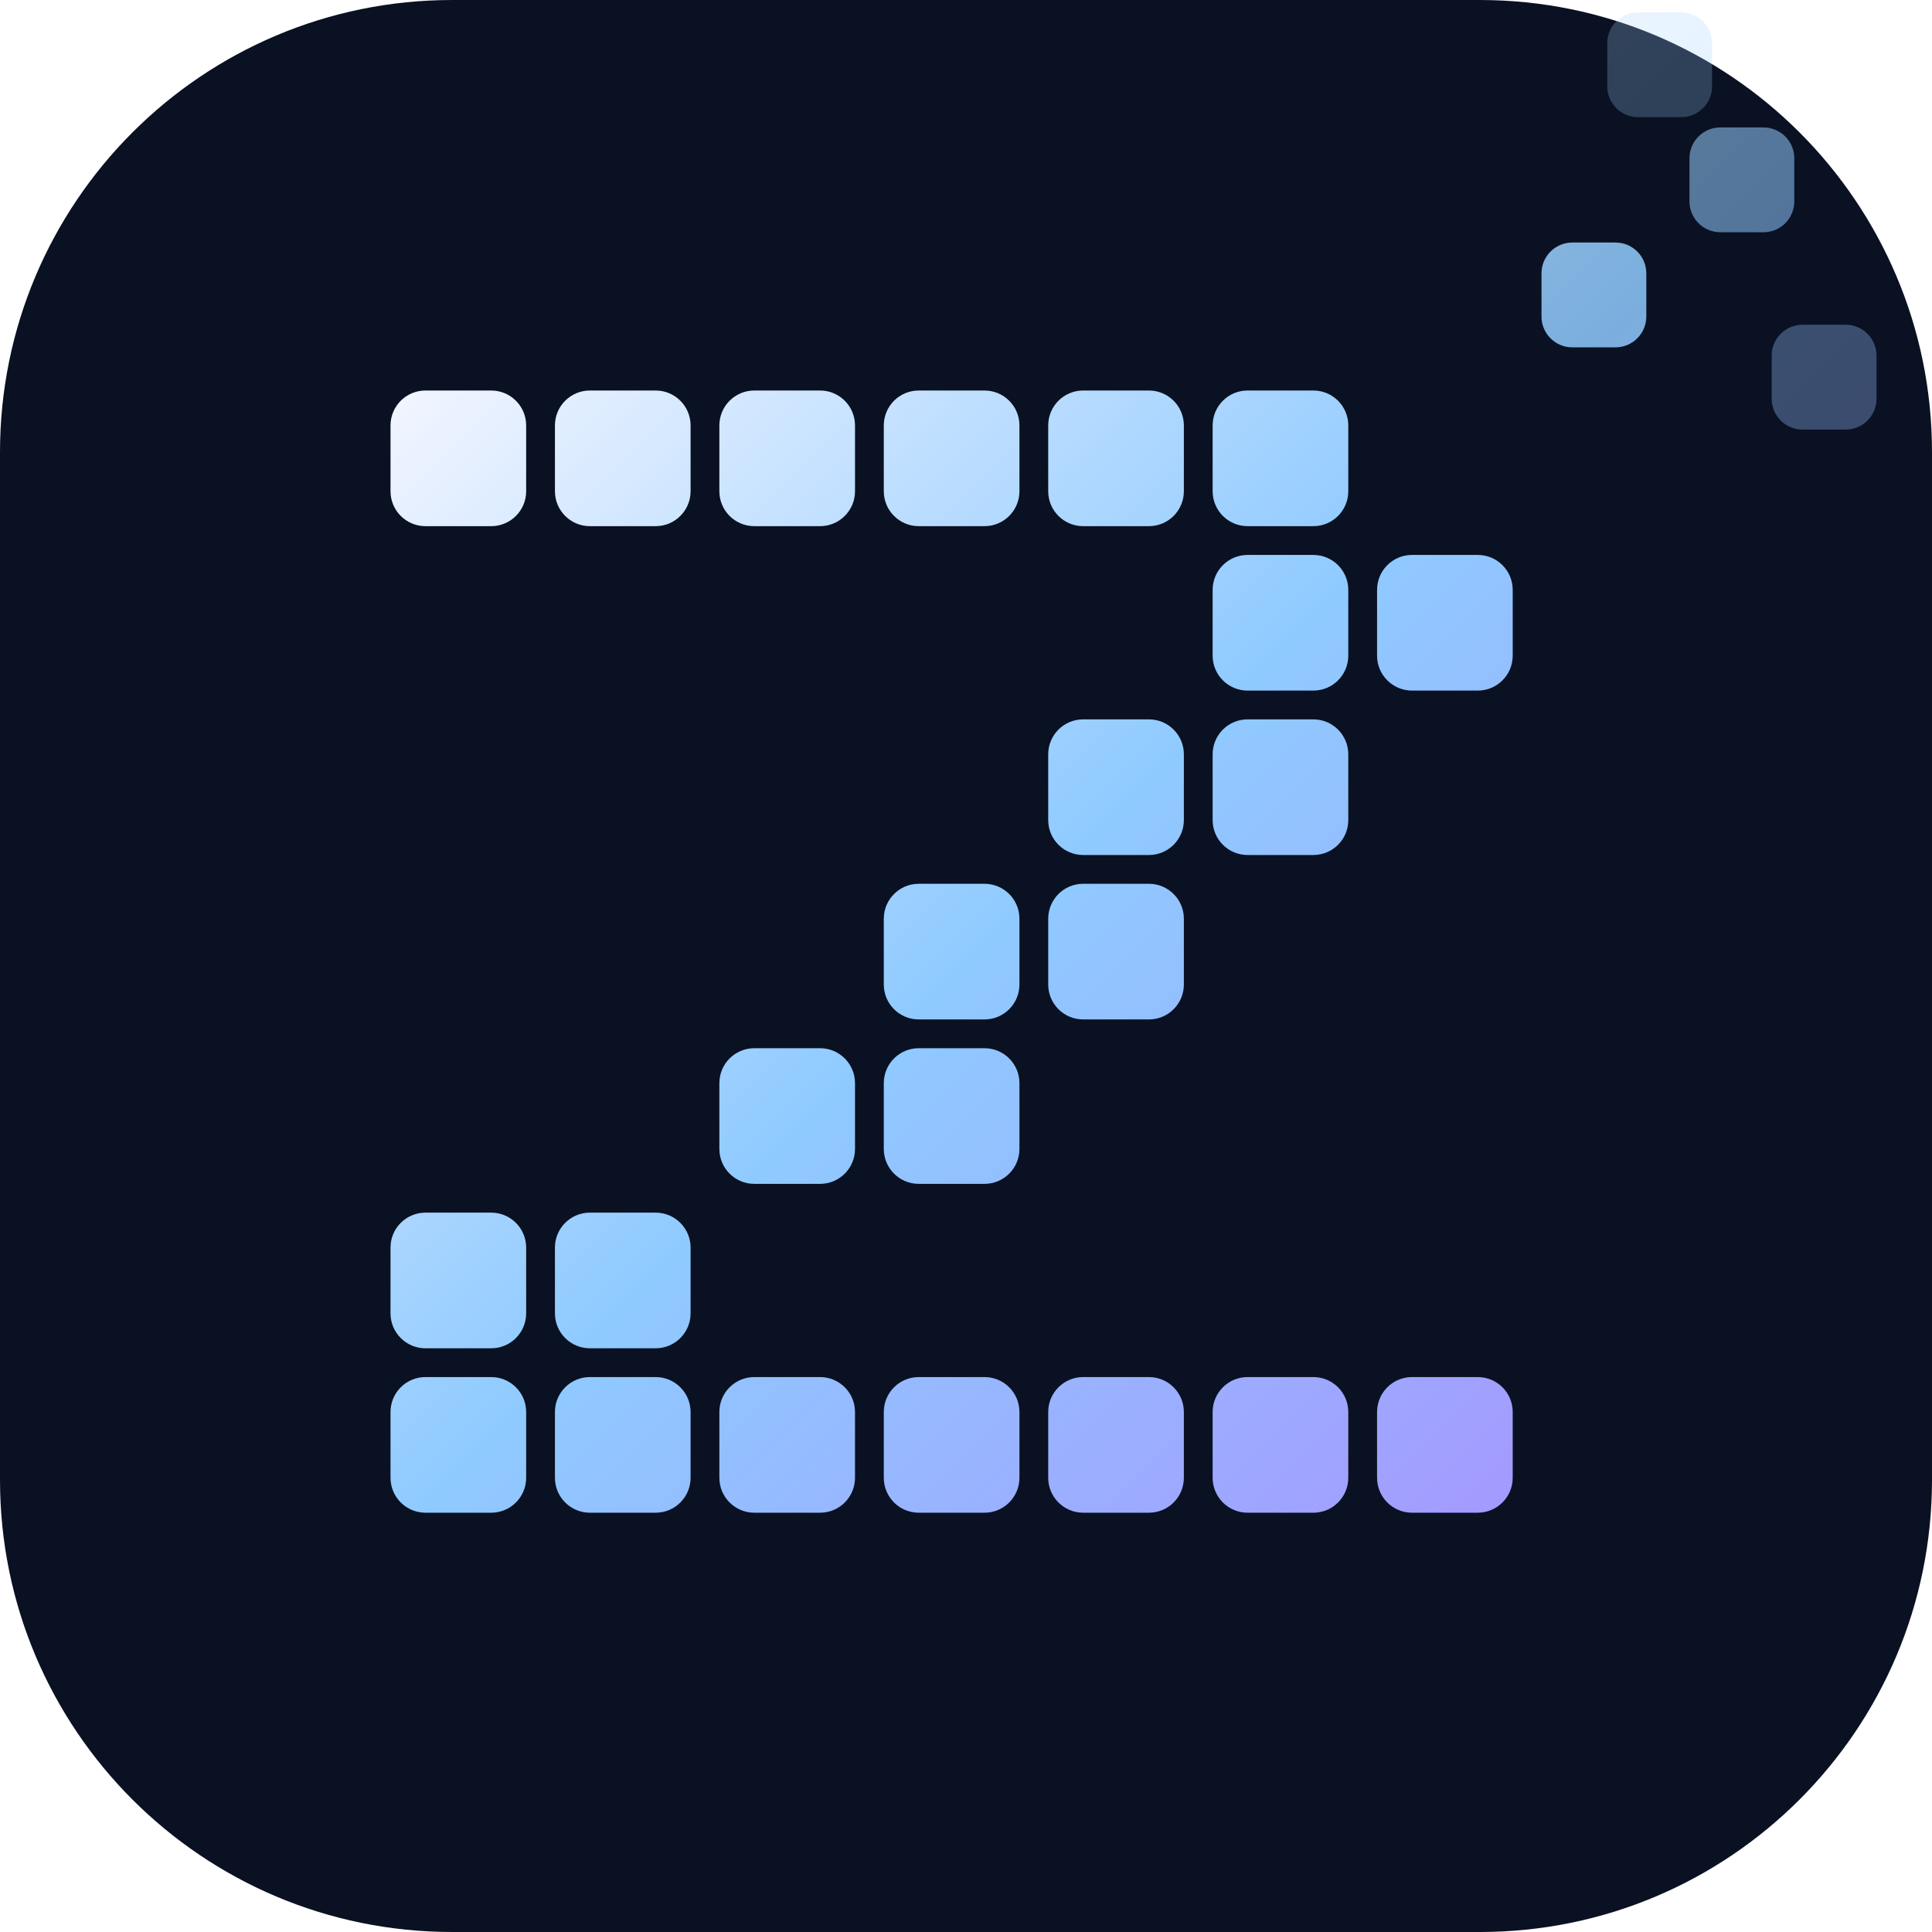
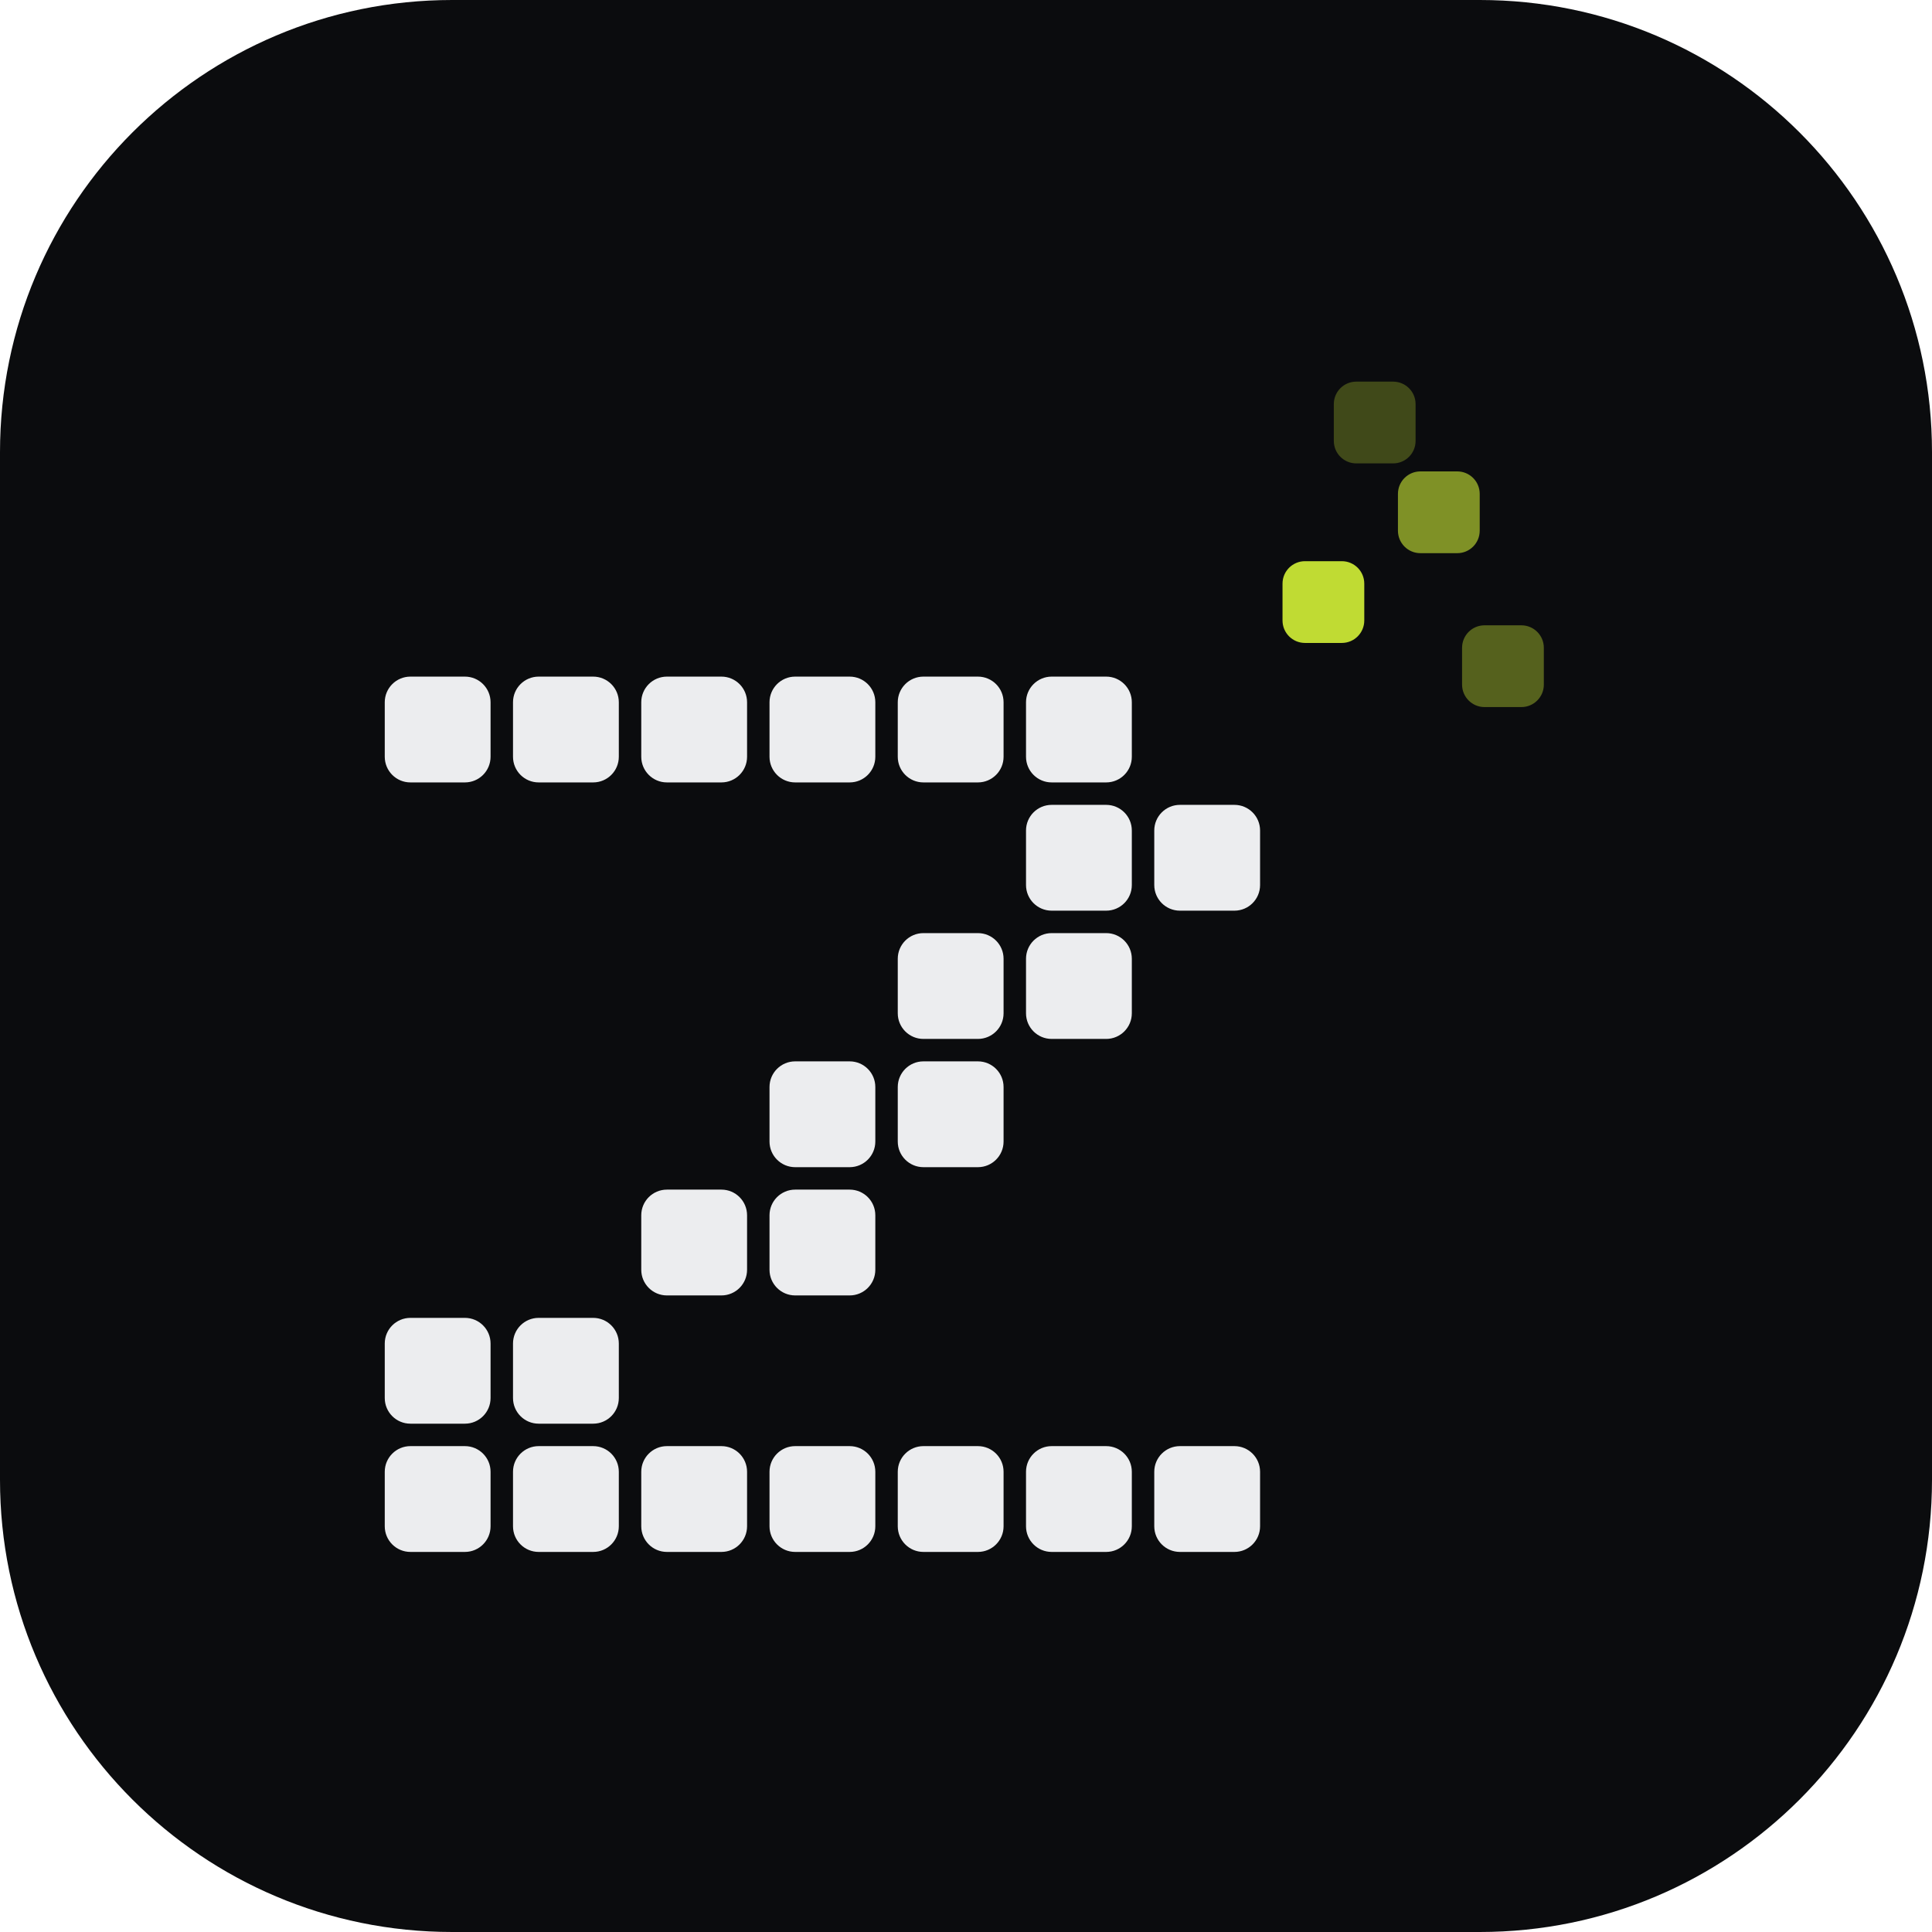
<svg xmlns="http://www.w3.org/2000/svg" viewBox="0 0 94 94" width="256" height="256">
-   <defs>
-     <linearGradient id="g" gradientUnits="userSpaceOnUse" x1="19" y1="19" x2="75" y2="75">
-       <stop offset="0" stop-color="#F2F5FF" />
-       <stop offset=".5" stop-color="#8FCAFF" />
-       <stop offset="1" stop-color="#A597FF" />
-     </linearGradient>
-   </defs>
-   <rect width="94" height="94" rx="22" fill="#0A1122" />
-   <rect x="19.0" y="19.0" width="6.6" height="6.6" rx="1.7" fill="url(#g)" />
-   <rect x="19.0" y="59.0" width="6.6" height="6.6" rx="1.7" fill="url(#g)" />
-   <rect x="19.0" y="67.0" width="6.6" height="6.6" rx="1.7" fill="url(#g)" />
-   <rect x="27.0" y="19.0" width="6.6" height="6.6" rx="1.7" fill="url(#g)" />
-   <rect x="27.0" y="59.0" width="6.6" height="6.6" rx="1.7" fill="url(#g)" />
-   <rect x="27.0" y="67.0" width="6.6" height="6.6" rx="1.7" fill="url(#g)" />
-   <rect x="35.0" y="19.0" width="6.6" height="6.6" rx="1.7" fill="url(#g)" />
-   <rect x="35.0" y="51.0" width="6.6" height="6.6" rx="1.7" fill="url(#g)" />
-   <rect x="35.0" y="67.0" width="6.6" height="6.6" rx="1.7" fill="url(#g)" />
-   <rect x="43.0" y="19.0" width="6.6" height="6.6" rx="1.7" fill="url(#g)" />
-   <rect x="43.0" y="43.0" width="6.6" height="6.6" rx="1.7" fill="url(#g)" />
-   <rect x="43.0" y="51.0" width="6.6" height="6.6" rx="1.7" fill="url(#g)" />
-   <rect x="43.0" y="67.0" width="6.6" height="6.6" rx="1.7" fill="url(#g)" />
-   <rect x="51.0" y="19.0" width="6.6" height="6.6" rx="1.7" fill="url(#g)" />
-   <rect x="51.0" y="35.0" width="6.6" height="6.6" rx="1.7" fill="url(#g)" />
-   <rect x="51.0" y="43.0" width="6.6" height="6.6" rx="1.7" fill="url(#g)" />
-   <rect x="51.0" y="67.0" width="6.6" height="6.6" rx="1.7" fill="url(#g)" />
-   <rect x="59.0" y="19.0" width="6.6" height="6.6" rx="1.7" fill="url(#g)" />
-   <rect x="59.0" y="27.0" width="6.6" height="6.6" rx="1.7" fill="url(#g)" />
-   <rect x="59.0" y="35.0" width="6.6" height="6.6" rx="1.7" fill="url(#g)" />
-   <rect x="59.0" y="67.0" width="6.6" height="6.6" rx="1.7" fill="url(#g)" />
-   <rect x="67.0" y="27.0" width="6.6" height="6.6" rx="1.7" fill="url(#g)" />
-   <rect x="67.0" y="67.0" width="6.6" height="6.6" rx="1.7" fill="url(#g)" />
-   <rect x="75.0" y="11.8" width="5.1" height="5.1" rx="1.5" fill="url(#g)" opacity="0.85" />
-   <rect x="82.2" y="6.2" width="5.1" height="5.1" rx="1.5" fill="url(#g)" opacity="0.55" />
-   <rect x="86.2" y="15.8" width="5.1" height="5.1" rx="1.5" fill="url(#g)" opacity="0.35" />
-   <rect x="78.2" y="0.6" width="5.1" height="5.1" rx="1.5" fill="url(#g)" opacity="0.25" />
+   <rect width="94" height="94" rx="22" fill="#0B0C0E" />
+   <g transform="translate(3.9 18.1) scale(.78)">
+     <rect x="19.0" y="19.0" width="6.6" height="6.6" rx="1.6" fill="#ECEDEF" />
+     <rect x="19.0" y="59.0" width="6.6" height="6.6" rx="1.6" fill="#ECEDEF" />
+     <rect x="19.0" y="67.0" width="6.6" height="6.6" rx="1.6" fill="#ECEDEF" />
+     <rect x="27.0" y="19.0" width="6.6" height="6.6" rx="1.6" fill="#ECEDEF" />
+     <rect x="27.0" y="59.0" width="6.6" height="6.6" rx="1.6" fill="#ECEDEF" />
+     <rect x="27.0" y="67.0" width="6.6" height="6.6" rx="1.6" fill="#ECEDEF" />
+     <rect x="35.0" y="19.0" width="6.6" height="6.6" rx="1.6" fill="#ECEDEF" />
+     <rect x="35.0" y="51.0" width="6.6" height="6.6" rx="1.6" fill="#ECEDEF" />
+     <rect x="35.0" y="67.0" width="6.6" height="6.6" rx="1.6" fill="#ECEDEF" />
+     <rect x="43.0" y="19.0" width="6.6" height="6.6" rx="1.6" fill="#ECEDEF" />
+     <rect x="43.0" y="43.0" width="6.6" height="6.6" rx="1.6" fill="#ECEDEF" />
+     <rect x="43.0" y="51.0" width="6.6" height="6.6" rx="1.6" fill="#ECEDEF" />
+     <rect x="43.0" y="67.0" width="6.6" height="6.6" rx="1.6" fill="#ECEDEF" />
+     <rect x="51.0" y="19.0" width="6.6" height="6.6" rx="1.6" fill="#ECEDEF" />
+     <rect x="51.0" y="35.0" width="6.6" height="6.6" rx="1.6" fill="#ECEDEF" />
+     <rect x="51.0" y="43.0" width="6.6" height="6.6" rx="1.6" fill="#ECEDEF" />
+     <rect x="51.0" y="67.0" width="6.6" height="6.6" rx="1.6" fill="#ECEDEF" />
+     <rect x="59.0" y="19.0" width="6.6" height="6.6" rx="1.6" fill="#ECEDEF" />
+     <rect x="59.0" y="27.0" width="6.6" height="6.6" rx="1.6" fill="#ECEDEF" />
+     <rect x="59.0" y="35.0" width="6.6" height="6.6" rx="1.6" fill="#ECEDEF" />
+     <rect x="59.0" y="67.0" width="6.6" height="6.6" rx="1.6" fill="#ECEDEF" />
+     <rect x="67.0" y="27.0" width="6.6" height="6.6" rx="1.6" fill="#ECEDEF" />
+     <rect x="67.0" y="67.0" width="6.6" height="6.6" rx="1.6" fill="#ECEDEF" />
+     <rect x="75.0" y="11.8" width="5.1" height="5.1" rx="1.4" fill="#DFFF3A" opacity="0.85" />
+     <rect x="82.2" y="6.2" width="5.1" height="5.1" rx="1.4" fill="#DFFF3A" opacity="0.55" />
+     <rect x="86.2" y="15.8" width="5.1" height="5.1" rx="1.4" fill="#DFFF3A" opacity="0.35" />
+     <rect x="78.2" y="0.6" width="5.1" height="5.1" rx="1.4" fill="#DFFF3A" opacity="0.25" />
+   </g>
</svg>
